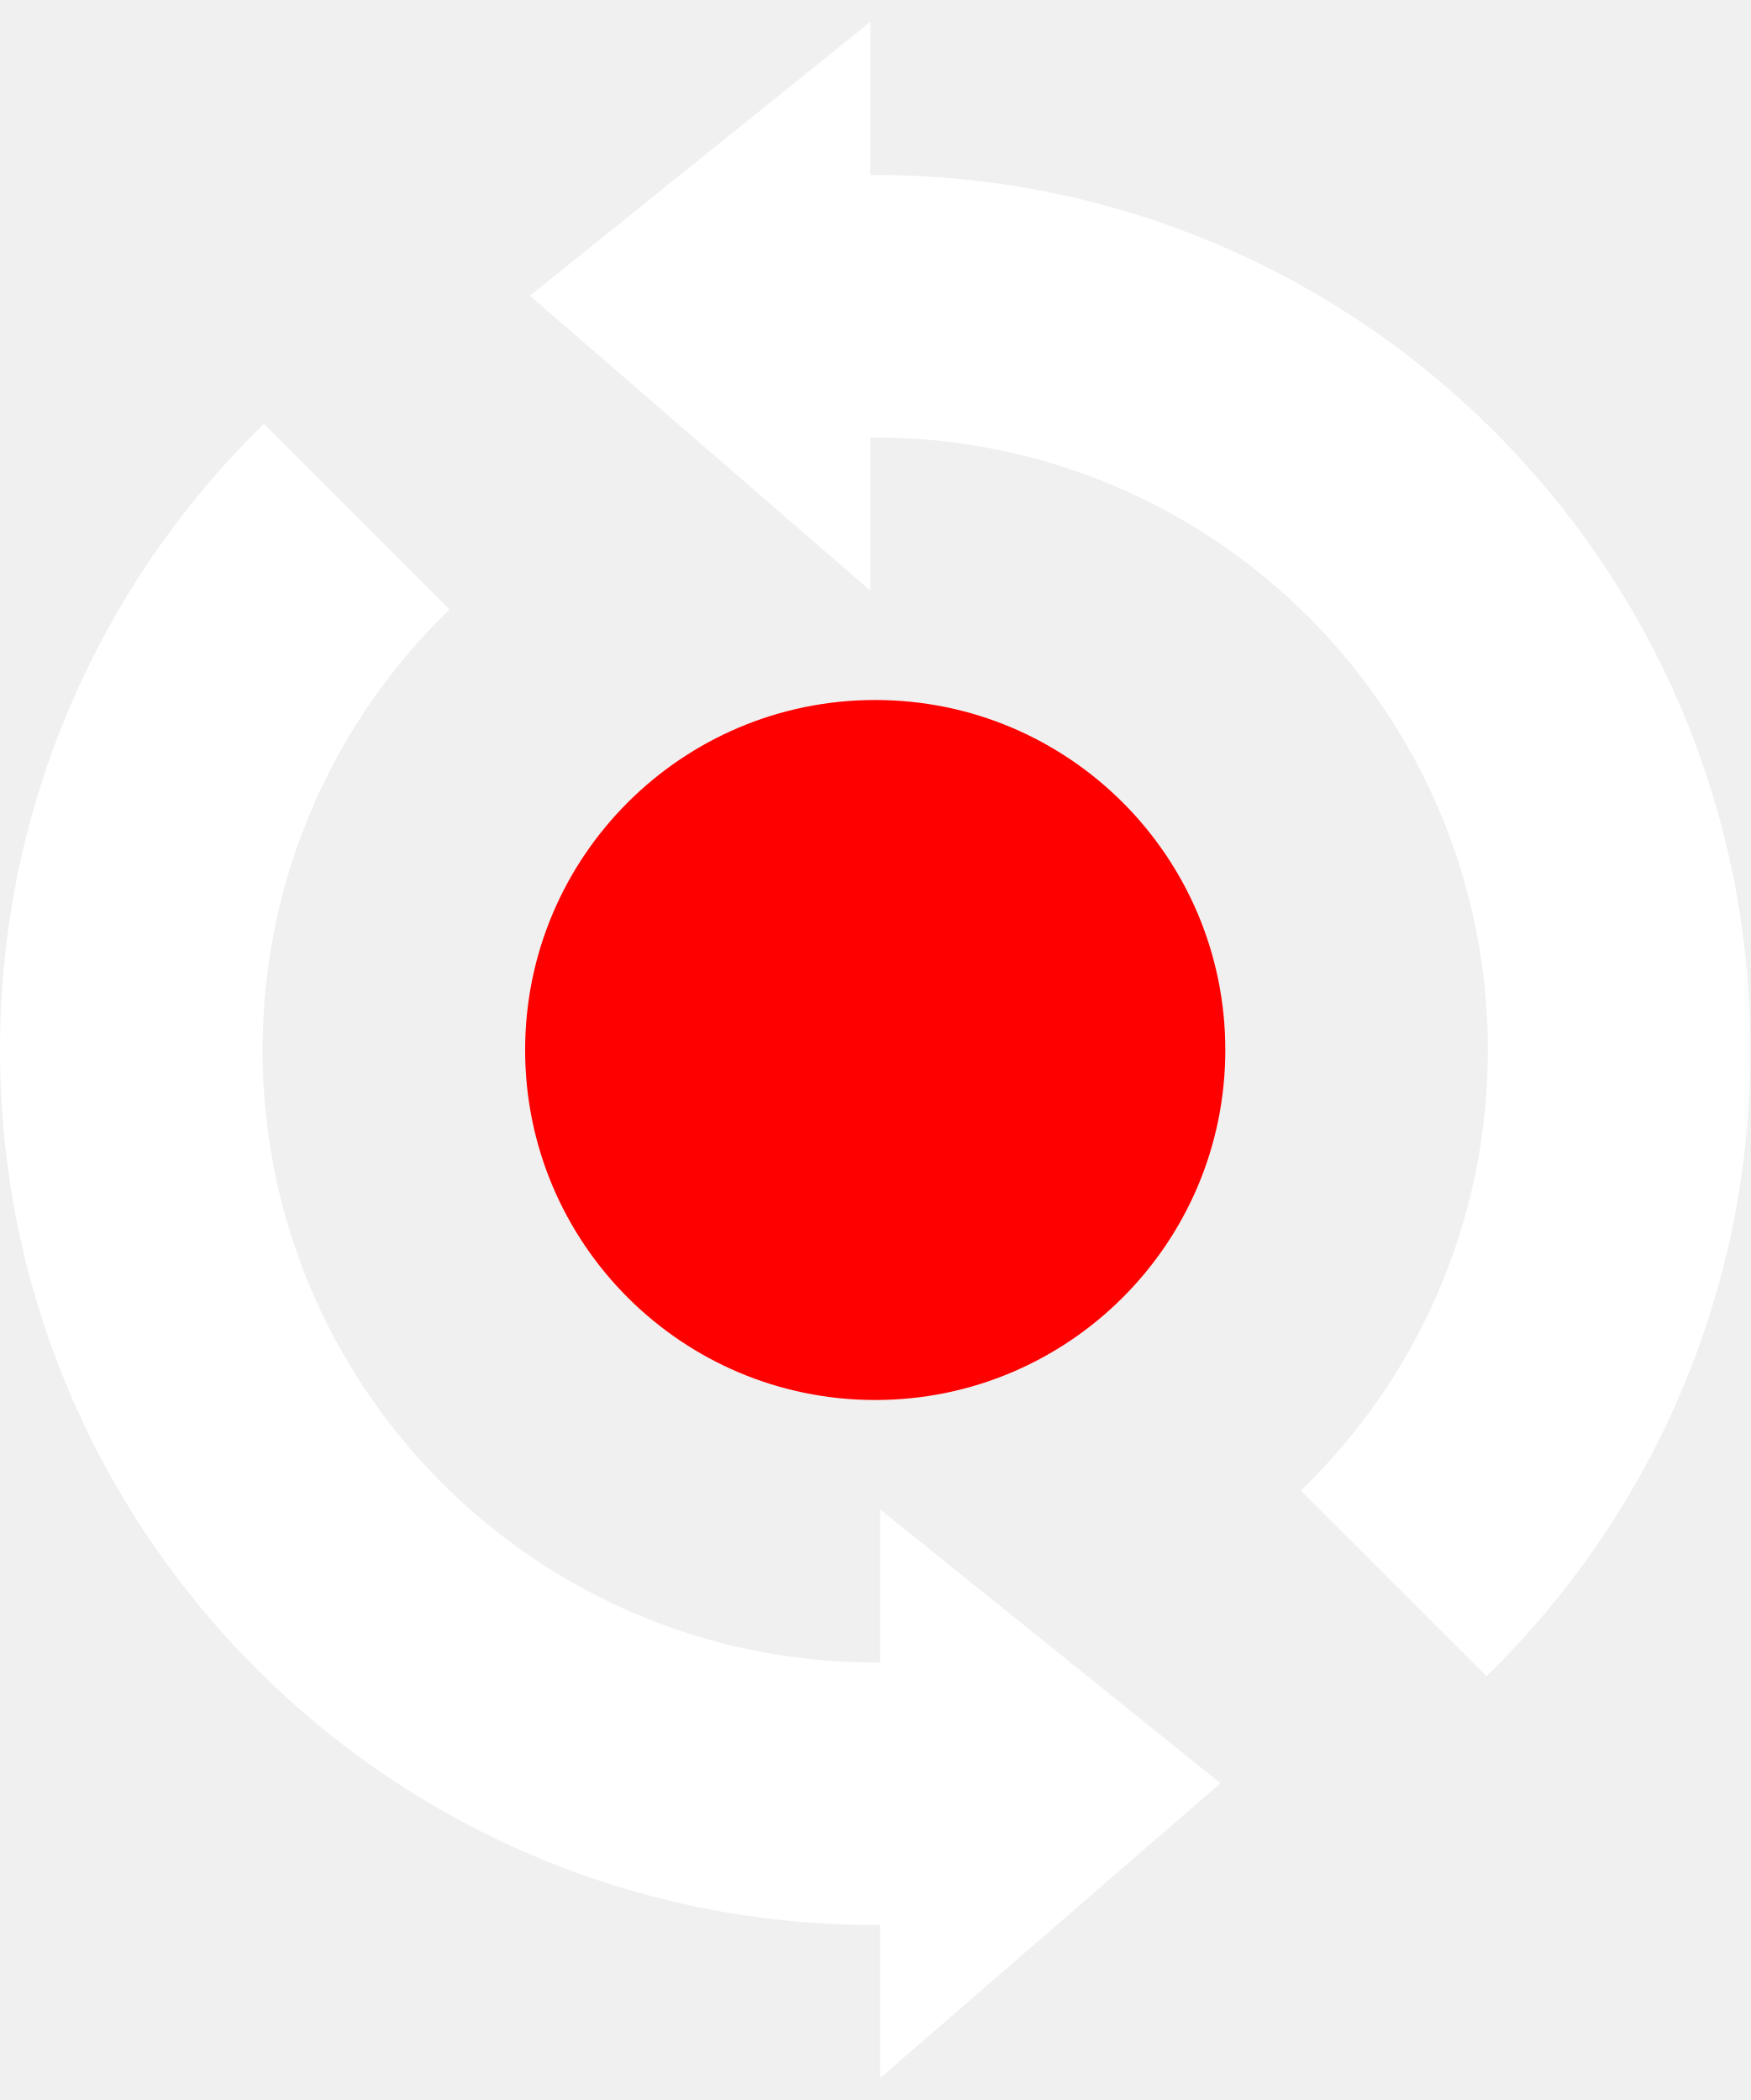
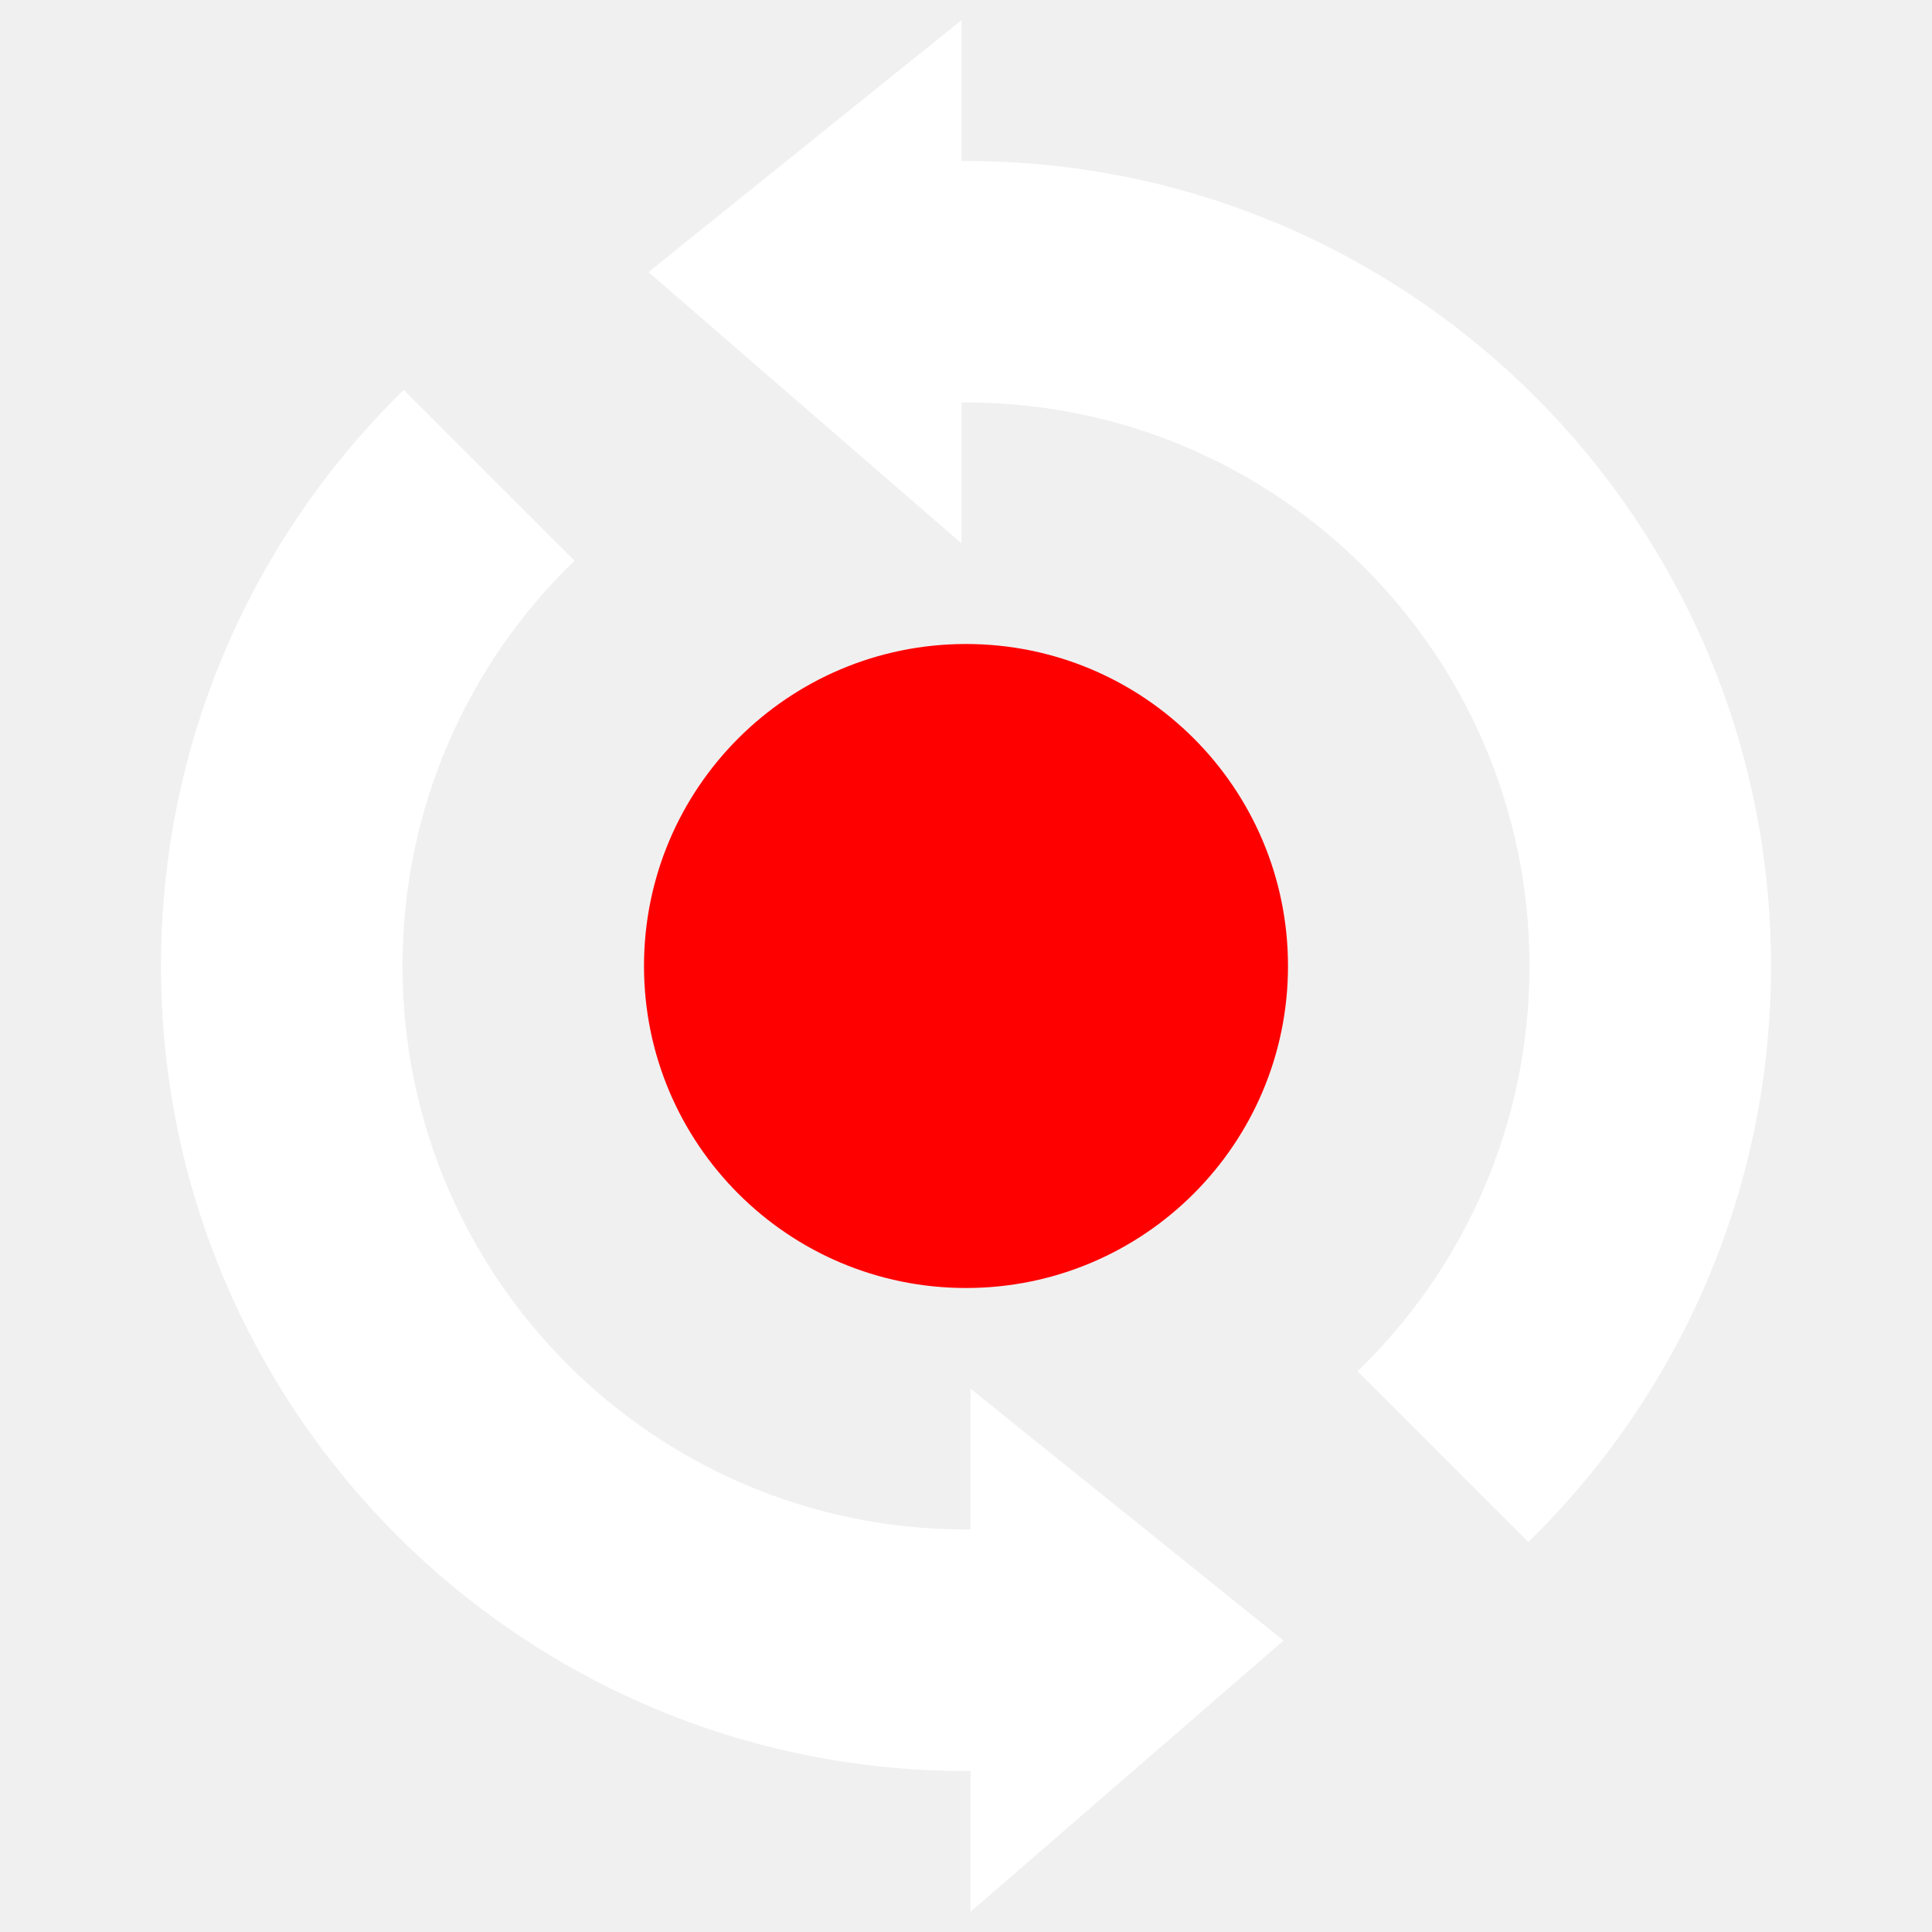
- <svg xmlns="http://www.w3.org/2000/svg" viewBox="0 2 40 48">
+ <svg xmlns="http://www.w3.org/2000/svg" viewBox="-4 2 48 48">
  <path fill="#ff0000" stroke="none" d="M 28 26 C 28 21.582 24.418 18 20 18 C 15.582 18 12 21.582 12 26 C 12 30.418 15.582 34 20 34 C 24.418 34 28 30.418 28 26 Z" />
  <path fill="#ffffff" stroke="none" d="M 20.111 49.5 L 20.111 45.998 C 20.074 45.998 20.037 46 20 46 C 8.954 46 0 37.046 0 26 C -0 20.39 2.31 15.319 6.031 11.688 L 10.273 15.93 C 7.639 18.475 6 22.047 6 26 C 6 33.732 12.268 40 20 40 C 20.037 40 20.074 39.998 20.111 39.998 L 20.111 36.5 L 27.889 42.76 L 20.111 49.5 Z M 33.969 40.312 L 29.727 36.07 C 32.361 33.525 34 29.953 34 26 C 34 18.268 27.732 12 20 12 C 19.963 12 19.926 12.002 19.889 12.002 L 19.889 15.5 L 12.111 8.76 L 19.889 2.5 L 19.889 6.002 C 19.926 6.002 19.963 6 20 6 C 31.046 6 40 14.954 40 26 C 40 31.61 37.69 36.681 33.969 40.312 Z" />
</svg>
